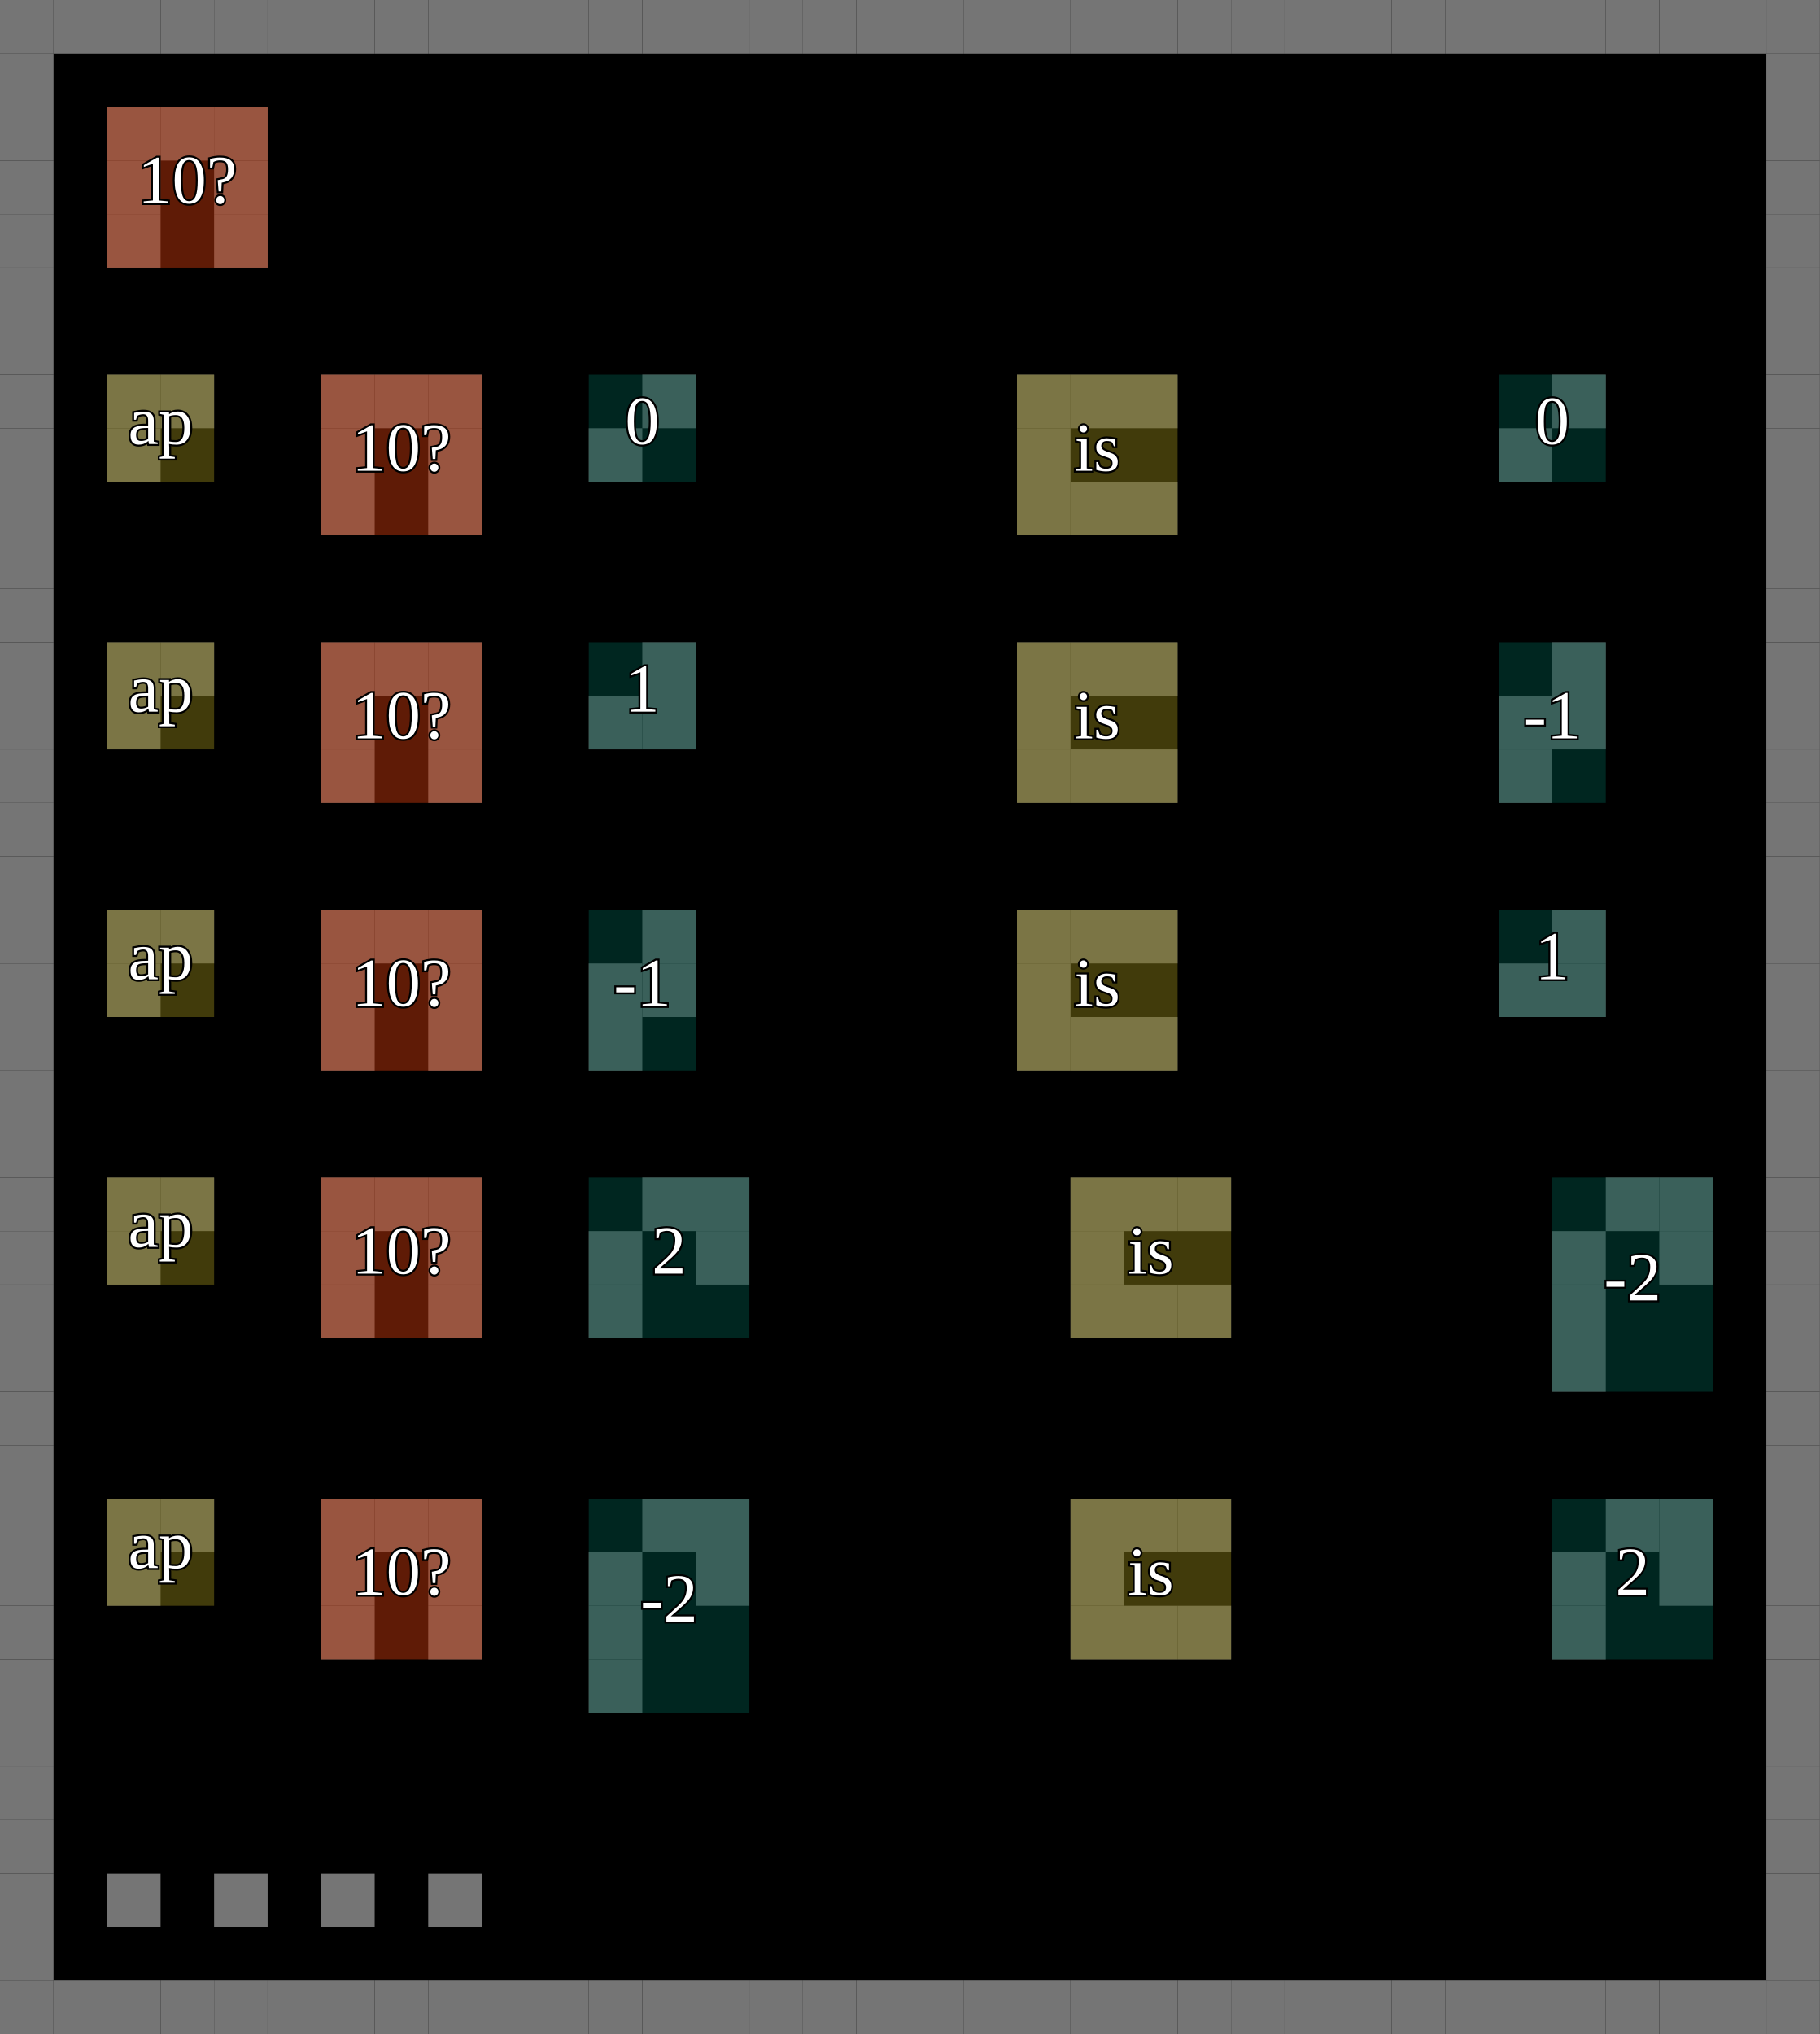
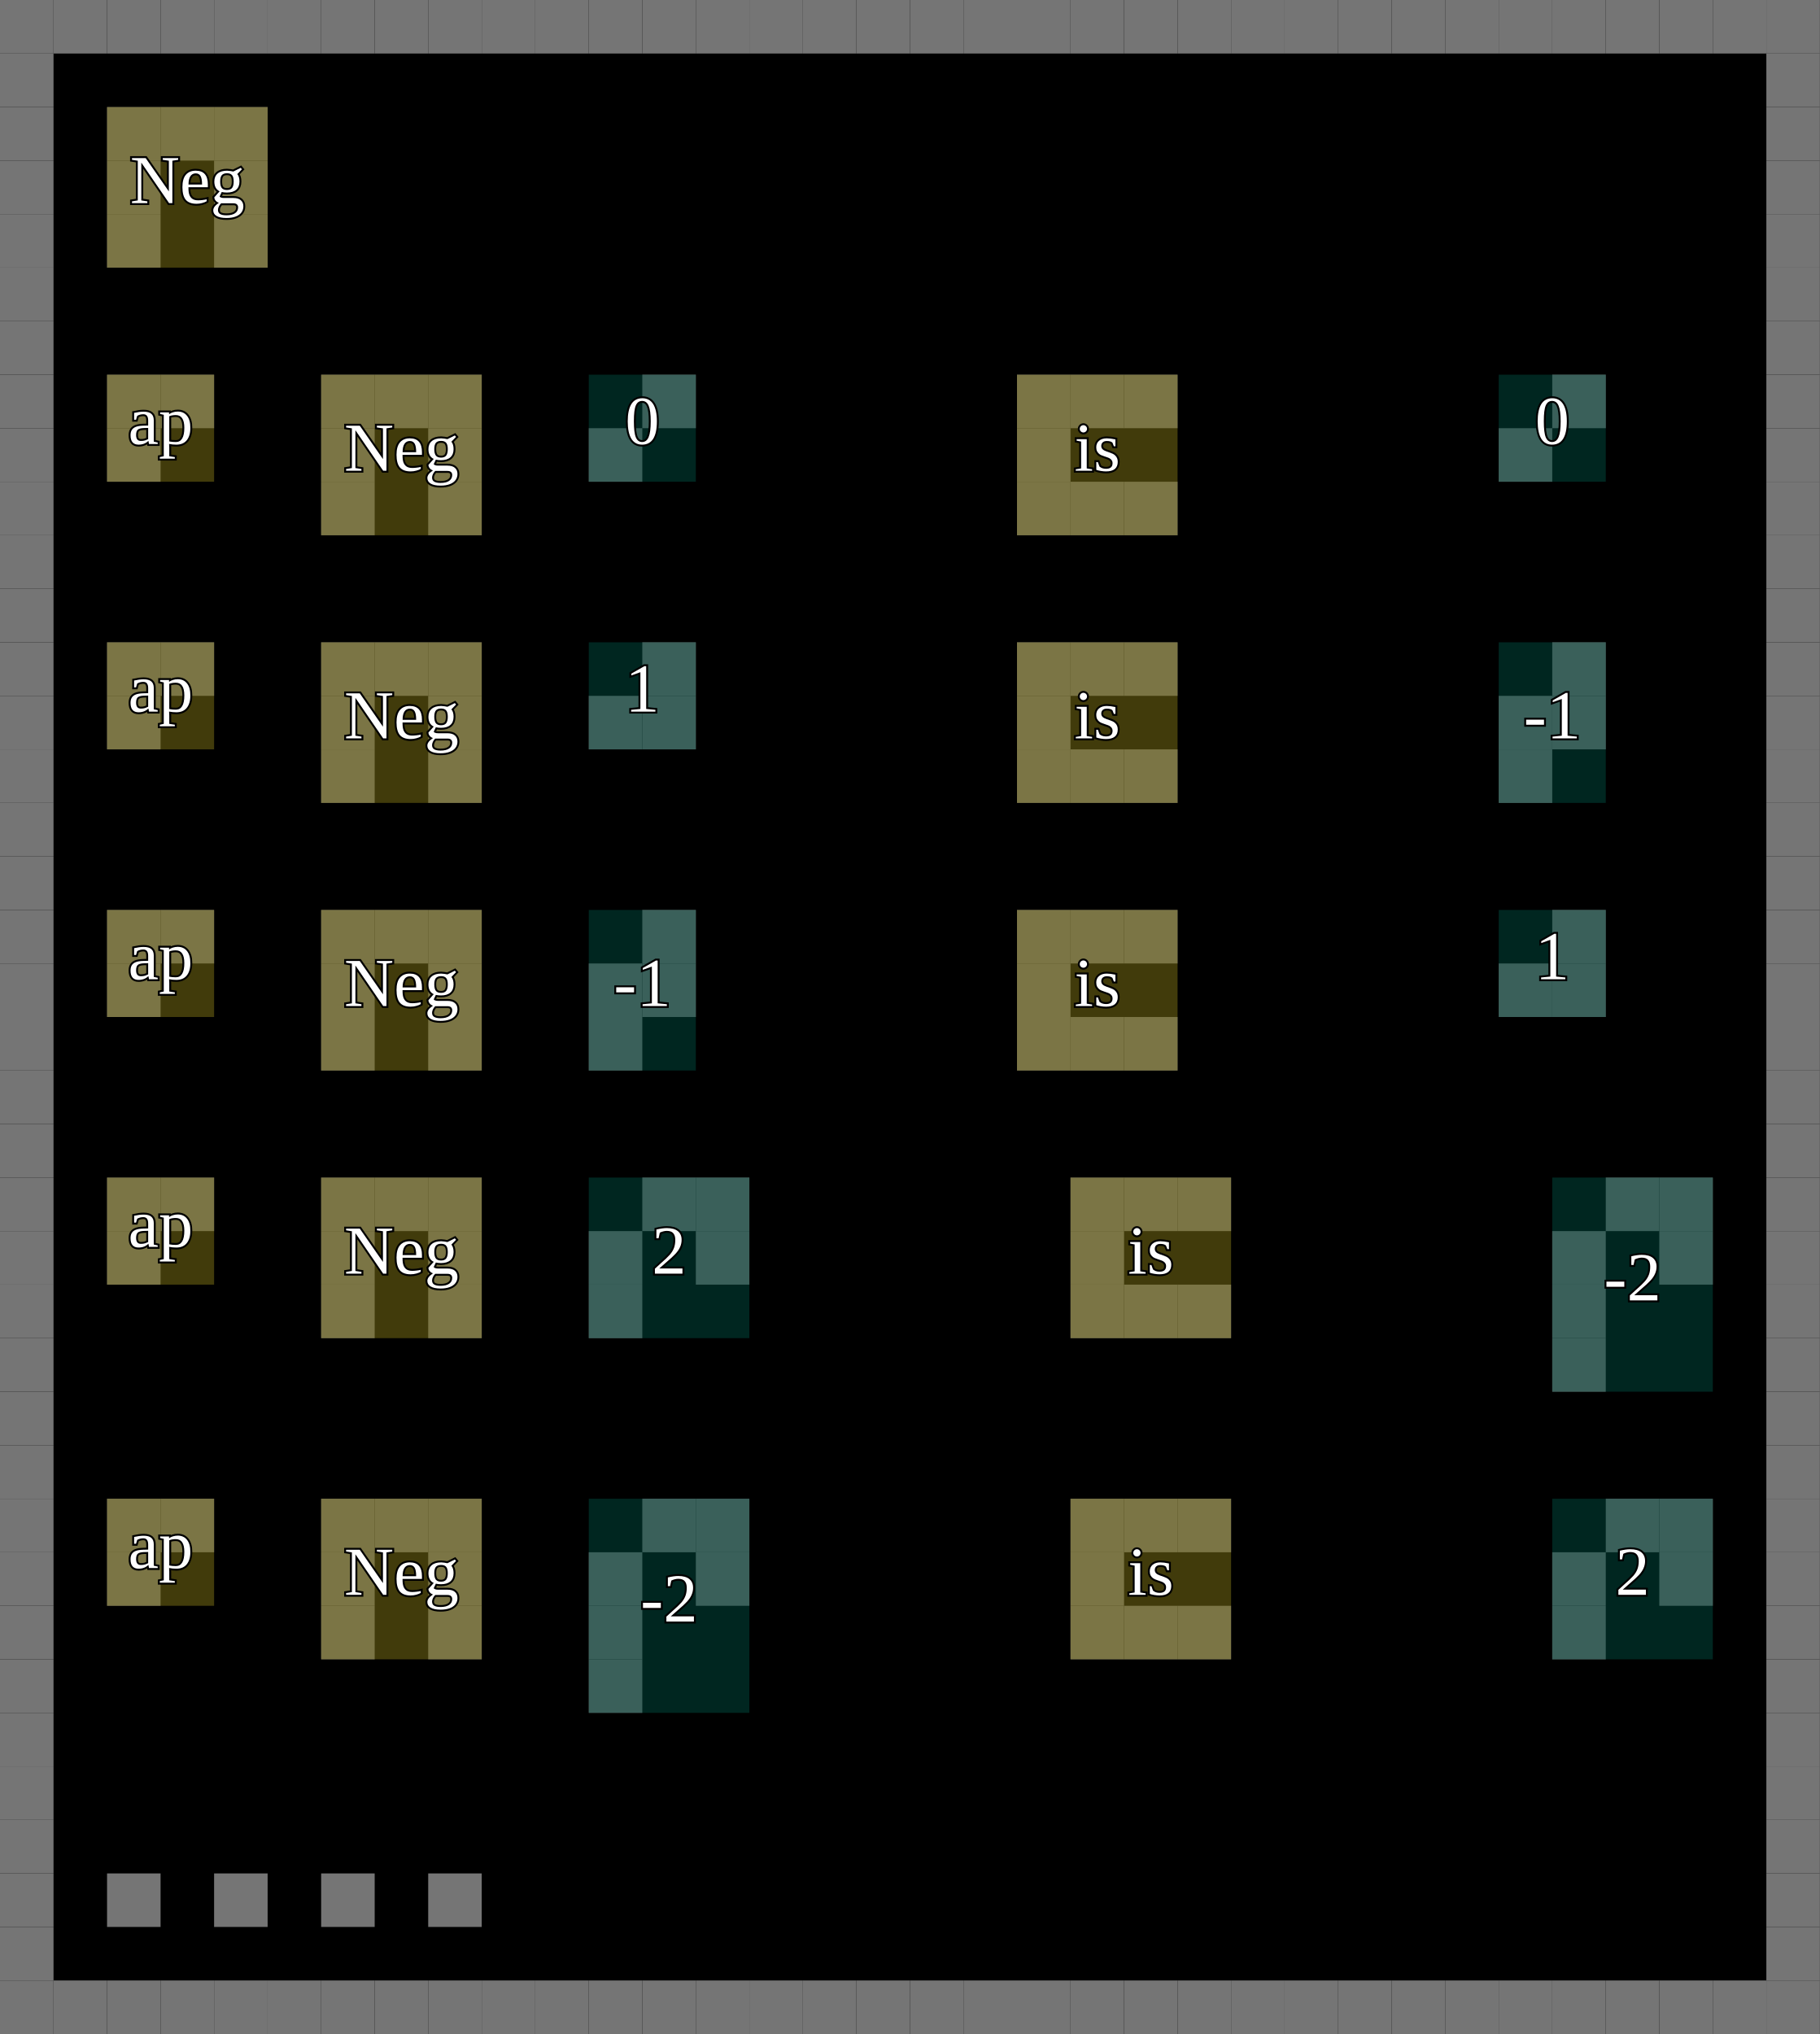
<svg xmlns="http://www.w3.org/2000/svg" height="532" width="476">
  <rect y="0" x="0" height="532" width="476" fill="black" />
  <rect y="0" x="0" height="14" width="14" fill="#757575" />
  <rect y="0" x="14" height="14" width="14" fill="#757575" />
  <rect y="0" x="28" height="14" width="14" fill="#757575" />
  <rect y="0" x="42" height="14" width="14" fill="#757575" />
  <rect y="0" x="56" height="14" width="14" fill="#757575" />
  <rect y="0" x="70" height="14" width="14" fill="#757575" />
  <rect y="0" x="84" height="14" width="14" fill="#757575" />
  <rect y="0" x="98" height="14" width="14" fill="#757575" />
  <rect y="0" x="112" height="14" width="14" fill="#757575" />
  <rect y="0" x="126" height="14" width="14" fill="#757575" />
  <rect y="0" x="140" height="14" width="14" fill="#757575" />
  <rect y="0" x="154" height="14" width="14" fill="#757575" />
  <rect y="0" x="168" height="14" width="14" fill="#757575" />
  <rect y="0" x="182" height="14" width="14" fill="#757575" />
  <rect y="0" x="196" height="14" width="14" fill="#757575" />
  <rect y="0" x="210" height="14" width="14" fill="#757575" />
  <rect y="0" x="224" height="14" width="14" fill="#757575" />
  <rect y="0" x="238" height="14" width="14" fill="#757575" />
  <rect y="0" x="252" height="14" width="14" fill="#757575" />
  <rect y="0" x="266" height="14" width="14" fill="#757575" />
  <rect y="0" x="280" height="14" width="14" fill="#757575" />
  <rect y="0" x="294" height="14" width="14" fill="#757575" />
  <rect y="0" x="308" height="14" width="14" fill="#757575" />
  <rect y="0" x="322" height="14" width="14" fill="#757575" />
  <rect y="0" x="336" height="14" width="14" fill="#757575" />
  <rect y="0" x="350" height="14" width="14" fill="#757575" />
  <rect y="0" x="364" height="14" width="14" fill="#757575" />
  <rect y="0" x="378" height="14" width="14" fill="#757575" />
  <rect y="0" x="392" height="14" width="14" fill="#757575" />
  <rect y="0" x="406" height="14" width="14" fill="#757575" />
  <rect y="0" x="420" height="14" width="14" fill="#757575" />
  <rect y="0" x="434" height="14" width="14" fill="#757575" />
  <rect y="0" x="448" height="14" width="14" fill="#757575" />
  <rect y="0" x="462" height="14" width="14" fill="#757575" />
  <rect y="14" x="0" height="14" width="14" fill="#757575" />
  <rect y="14" x="462" height="14" width="14" fill="#757575" />
  <rect y="28" x="0" height="14" width="14" fill="#757575" />
  <rect y="28" x="28" height="14" width="14" fill="#757575" />
  <rect y="28" x="42" height="14" width="14" fill="#757575" />
  <rect y="28" x="56" height="14" width="14" fill="#757575" />
  <rect y="28" x="462" height="14" width="14" fill="#757575" />
  <rect y="42" x="0" height="14" width="14" fill="#757575" />
  <rect y="42" x="28" height="14" width="14" fill="#757575" />
  <rect y="42" x="56" height="14" width="14" fill="#757575" />
  <rect y="42" x="462" height="14" width="14" fill="#757575" />
  <rect y="56" x="0" height="14" width="14" fill="#757575" />
  <rect y="56" x="28" height="14" width="14" fill="#757575" />
  <rect y="56" x="56" height="14" width="14" fill="#757575" />
  <rect y="56" x="462" height="14" width="14" fill="#757575" />
  <rect y="70" x="0" height="14" width="14" fill="#757575" />
  <rect y="70" x="462" height="14" width="14" fill="#757575" />
  <rect y="84" x="0" height="14" width="14" fill="#757575" />
  <rect y="84" x="462" height="14" width="14" fill="#757575" />
  <rect y="98" x="0" height="14" width="14" fill="#757575" />
  <rect y="98" x="28" height="14" width="14" fill="#757575" />
  <rect y="98" x="42" height="14" width="14" fill="#757575" />
  <rect y="98" x="84" height="14" width="14" fill="#757575" />
  <rect y="98" x="98" height="14" width="14" fill="#757575" />
  <rect y="98" x="112" height="14" width="14" fill="#757575" />
  <rect y="98" x="168" height="14" width="14" fill="#757575" />
  <rect y="98" x="266" height="14" width="14" fill="#757575" />
  <rect y="98" x="280" height="14" width="14" fill="#757575" />
  <rect y="98" x="294" height="14" width="14" fill="#757575" />
  <rect y="98" x="406" height="14" width="14" fill="#757575" />
  <rect y="98" x="462" height="14" width="14" fill="#757575" />
  <rect y="112" x="0" height="14" width="14" fill="#757575" />
  <rect y="112" x="28" height="14" width="14" fill="#757575" />
  <rect y="112" x="84" height="14" width="14" fill="#757575" />
  <rect y="112" x="112" height="14" width="14" fill="#757575" />
  <rect y="112" x="154" height="14" width="14" fill="#757575" />
  <rect y="112" x="266" height="14" width="14" fill="#757575" />
  <rect y="112" x="392" height="14" width="14" fill="#757575" />
  <rect y="112" x="462" height="14" width="14" fill="#757575" />
  <rect y="126" x="0" height="14" width="14" fill="#757575" />
  <rect y="126" x="84" height="14" width="14" fill="#757575" />
  <rect y="126" x="112" height="14" width="14" fill="#757575" />
  <rect y="126" x="266" height="14" width="14" fill="#757575" />
  <rect y="126" x="280" height="14" width="14" fill="#757575" />
  <rect y="126" x="294" height="14" width="14" fill="#757575" />
  <rect y="126" x="462" height="14" width="14" fill="#757575" />
  <rect y="140" x="0" height="14" width="14" fill="#757575" />
  <rect y="140" x="462" height="14" width="14" fill="#757575" />
  <rect y="154" x="0" height="14" width="14" fill="#757575" />
  <rect y="154" x="462" height="14" width="14" fill="#757575" />
  <rect y="168" x="0" height="14" width="14" fill="#757575" />
  <rect y="168" x="28" height="14" width="14" fill="#757575" />
  <rect y="168" x="42" height="14" width="14" fill="#757575" />
  <rect y="168" x="84" height="14" width="14" fill="#757575" />
  <rect y="168" x="98" height="14" width="14" fill="#757575" />
  <rect y="168" x="112" height="14" width="14" fill="#757575" />
  <rect y="168" x="168" height="14" width="14" fill="#757575" />
  <rect y="168" x="266" height="14" width="14" fill="#757575" />
  <rect y="168" x="280" height="14" width="14" fill="#757575" />
  <rect y="168" x="294" height="14" width="14" fill="#757575" />
  <rect y="168" x="406" height="14" width="14" fill="#757575" />
  <rect y="168" x="462" height="14" width="14" fill="#757575" />
  <rect y="182" x="0" height="14" width="14" fill="#757575" />
  <rect y="182" x="28" height="14" width="14" fill="#757575" />
  <rect y="182" x="84" height="14" width="14" fill="#757575" />
  <rect y="182" x="112" height="14" width="14" fill="#757575" />
  <rect y="182" x="154" height="14" width="14" fill="#757575" />
  <rect y="182" x="168" height="14" width="14" fill="#757575" />
  <rect y="182" x="266" height="14" width="14" fill="#757575" />
  <rect y="182" x="392" height="14" width="14" fill="#757575" />
  <rect y="182" x="406" height="14" width="14" fill="#757575" />
  <rect y="182" x="462" height="14" width="14" fill="#757575" />
  <rect y="196" x="0" height="14" width="14" fill="#757575" />
  <rect y="196" x="84" height="14" width="14" fill="#757575" />
  <rect y="196" x="112" height="14" width="14" fill="#757575" />
  <rect y="196" x="266" height="14" width="14" fill="#757575" />
  <rect y="196" x="280" height="14" width="14" fill="#757575" />
  <rect y="196" x="294" height="14" width="14" fill="#757575" />
  <rect y="196" x="392" height="14" width="14" fill="#757575" />
  <rect y="196" x="462" height="14" width="14" fill="#757575" />
  <rect y="210" x="0" height="14" width="14" fill="#757575" />
  <rect y="210" x="462" height="14" width="14" fill="#757575" />
  <rect y="224" x="0" height="14" width="14" fill="#757575" />
  <rect y="224" x="462" height="14" width="14" fill="#757575" />
  <rect y="238" x="0" height="14" width="14" fill="#757575" />
  <rect y="238" x="28" height="14" width="14" fill="#757575" />
  <rect y="238" x="42" height="14" width="14" fill="#757575" />
  <rect y="238" x="84" height="14" width="14" fill="#757575" />
  <rect y="238" x="98" height="14" width="14" fill="#757575" />
  <rect y="238" x="112" height="14" width="14" fill="#757575" />
  <rect y="238" x="168" height="14" width="14" fill="#757575" />
  <rect y="238" x="266" height="14" width="14" fill="#757575" />
  <rect y="238" x="280" height="14" width="14" fill="#757575" />
  <rect y="238" x="294" height="14" width="14" fill="#757575" />
  <rect y="238" x="406" height="14" width="14" fill="#757575" />
  <rect y="238" x="462" height="14" width="14" fill="#757575" />
  <rect y="252" x="0" height="14" width="14" fill="#757575" />
  <rect y="252" x="28" height="14" width="14" fill="#757575" />
  <rect y="252" x="84" height="14" width="14" fill="#757575" />
  <rect y="252" x="112" height="14" width="14" fill="#757575" />
  <rect y="252" x="154" height="14" width="14" fill="#757575" />
  <rect y="252" x="168" height="14" width="14" fill="#757575" />
  <rect y="252" x="266" height="14" width="14" fill="#757575" />
  <rect y="252" x="392" height="14" width="14" fill="#757575" />
  <rect y="252" x="406" height="14" width="14" fill="#757575" />
  <rect y="252" x="462" height="14" width="14" fill="#757575" />
  <rect y="266" x="0" height="14" width="14" fill="#757575" />
  <rect y="266" x="84" height="14" width="14" fill="#757575" />
  <rect y="266" x="112" height="14" width="14" fill="#757575" />
  <rect y="266" x="154" height="14" width="14" fill="#757575" />
  <rect y="266" x="266" height="14" width="14" fill="#757575" />
  <rect y="266" x="280" height="14" width="14" fill="#757575" />
  <rect y="266" x="294" height="14" width="14" fill="#757575" />
  <rect y="266" x="462" height="14" width="14" fill="#757575" />
  <rect y="280" x="0" height="14" width="14" fill="#757575" />
  <rect y="280" x="462" height="14" width="14" fill="#757575" />
  <rect y="294" x="0" height="14" width="14" fill="#757575" />
  <rect y="294" x="462" height="14" width="14" fill="#757575" />
  <rect y="308" x="0" height="14" width="14" fill="#757575" />
  <rect y="308" x="28" height="14" width="14" fill="#757575" />
  <rect y="308" x="42" height="14" width="14" fill="#757575" />
  <rect y="308" x="84" height="14" width="14" fill="#757575" />
  <rect y="308" x="98" height="14" width="14" fill="#757575" />
  <rect y="308" x="112" height="14" width="14" fill="#757575" />
  <rect y="308" x="168" height="14" width="14" fill="#757575" />
  <rect y="308" x="182" height="14" width="14" fill="#757575" />
  <rect y="308" x="280" height="14" width="14" fill="#757575" />
  <rect y="308" x="294" height="14" width="14" fill="#757575" />
  <rect y="308" x="308" height="14" width="14" fill="#757575" />
  <rect y="308" x="420" height="14" width="14" fill="#757575" />
  <rect y="308" x="434" height="14" width="14" fill="#757575" />
  <rect y="308" x="462" height="14" width="14" fill="#757575" />
  <rect y="322" x="0" height="14" width="14" fill="#757575" />
  <rect y="322" x="28" height="14" width="14" fill="#757575" />
  <rect y="322" x="84" height="14" width="14" fill="#757575" />
  <rect y="322" x="112" height="14" width="14" fill="#757575" />
  <rect y="322" x="154" height="14" width="14" fill="#757575" />
  <rect y="322" x="182" height="14" width="14" fill="#757575" />
  <rect y="322" x="280" height="14" width="14" fill="#757575" />
  <rect y="322" x="406" height="14" width="14" fill="#757575" />
  <rect y="322" x="434" height="14" width="14" fill="#757575" />
  <rect y="322" x="462" height="14" width="14" fill="#757575" />
  <rect y="336" x="0" height="14" width="14" fill="#757575" />
  <rect y="336" x="84" height="14" width="14" fill="#757575" />
  <rect y="336" x="112" height="14" width="14" fill="#757575" />
  <rect y="336" x="154" height="14" width="14" fill="#757575" />
  <rect y="336" x="280" height="14" width="14" fill="#757575" />
  <rect y="336" x="294" height="14" width="14" fill="#757575" />
  <rect y="336" x="308" height="14" width="14" fill="#757575" />
  <rect y="336" x="406" height="14" width="14" fill="#757575" />
  <rect y="336" x="462" height="14" width="14" fill="#757575" />
  <rect y="350" x="0" height="14" width="14" fill="#757575" />
  <rect y="350" x="406" height="14" width="14" fill="#757575" />
  <rect y="350" x="462" height="14" width="14" fill="#757575" />
  <rect y="364" x="0" height="14" width="14" fill="#757575" />
  <rect y="364" x="462" height="14" width="14" fill="#757575" />
  <rect y="378" x="0" height="14" width="14" fill="#757575" />
  <rect y="378" x="462" height="14" width="14" fill="#757575" />
  <rect y="392" x="0" height="14" width="14" fill="#757575" />
  <rect y="392" x="28" height="14" width="14" fill="#757575" />
  <rect y="392" x="42" height="14" width="14" fill="#757575" />
  <rect y="392" x="84" height="14" width="14" fill="#757575" />
  <rect y="392" x="98" height="14" width="14" fill="#757575" />
  <rect y="392" x="112" height="14" width="14" fill="#757575" />
  <rect y="392" x="168" height="14" width="14" fill="#757575" />
  <rect y="392" x="182" height="14" width="14" fill="#757575" />
  <rect y="392" x="280" height="14" width="14" fill="#757575" />
  <rect y="392" x="294" height="14" width="14" fill="#757575" />
  <rect y="392" x="308" height="14" width="14" fill="#757575" />
  <rect y="392" x="420" height="14" width="14" fill="#757575" />
  <rect y="392" x="434" height="14" width="14" fill="#757575" />
  <rect y="392" x="462" height="14" width="14" fill="#757575" />
  <rect y="406" x="0" height="14" width="14" fill="#757575" />
  <rect y="406" x="28" height="14" width="14" fill="#757575" />
  <rect y="406" x="84" height="14" width="14" fill="#757575" />
  <rect y="406" x="112" height="14" width="14" fill="#757575" />
  <rect y="406" x="154" height="14" width="14" fill="#757575" />
  <rect y="406" x="182" height="14" width="14" fill="#757575" />
  <rect y="406" x="280" height="14" width="14" fill="#757575" />
  <rect y="406" x="406" height="14" width="14" fill="#757575" />
  <rect y="406" x="434" height="14" width="14" fill="#757575" />
  <rect y="406" x="462" height="14" width="14" fill="#757575" />
  <rect y="420" x="0" height="14" width="14" fill="#757575" />
  <rect y="420" x="84" height="14" width="14" fill="#757575" />
  <rect y="420" x="112" height="14" width="14" fill="#757575" />
  <rect y="420" x="154" height="14" width="14" fill="#757575" />
  <rect y="420" x="280" height="14" width="14" fill="#757575" />
  <rect y="420" x="294" height="14" width="14" fill="#757575" />
  <rect y="420" x="308" height="14" width="14" fill="#757575" />
  <rect y="420" x="406" height="14" width="14" fill="#757575" />
  <rect y="420" x="462" height="14" width="14" fill="#757575" />
  <rect y="434" x="0" height="14" width="14" fill="#757575" />
  <rect y="434" x="154" height="14" width="14" fill="#757575" />
  <rect y="434" x="462" height="14" width="14" fill="#757575" />
  <rect y="448" x="0" height="14" width="14" fill="#757575" />
  <rect y="448" x="462" height="14" width="14" fill="#757575" />
  <rect y="462" x="0" height="14" width="14" fill="#757575" />
  <rect y="462" x="462" height="14" width="14" fill="#757575" />
  <rect y="476" x="0" height="14" width="14" fill="#757575" />
  <rect y="476" x="462" height="14" width="14" fill="#757575" />
  <rect y="490" x="0" height="14" width="14" fill="#757575" />
  <rect y="490" x="28" height="14" width="14" fill="#757575" />
  <rect y="490" x="56" height="14" width="14" fill="#757575" />
  <rect y="490" x="84" height="14" width="14" fill="#757575" />
  <rect y="490" x="112" height="14" width="14" fill="#757575" />
  <rect y="490" x="462" height="14" width="14" fill="#757575" />
  <rect y="504" x="0" height="14" width="14" fill="#757575" />
  <rect y="504" x="462" height="14" width="14" fill="#757575" />
  <rect y="518" x="0" height="14" width="14" fill="#757575" />
  <rect y="518" x="14" height="14" width="14" fill="#757575" />
  <rect y="518" x="28" height="14" width="14" fill="#757575" />
  <rect y="518" x="42" height="14" width="14" fill="#757575" />
  <rect y="518" x="56" height="14" width="14" fill="#757575" />
  <rect y="518" x="70" height="14" width="14" fill="#757575" />
  <rect y="518" x="84" height="14" width="14" fill="#757575" />
  <rect y="518" x="98" height="14" width="14" fill="#757575" />
  <rect y="518" x="112" height="14" width="14" fill="#757575" />
  <rect y="518" x="126" height="14" width="14" fill="#757575" />
  <rect y="518" x="140" height="14" width="14" fill="#757575" />
  <rect y="518" x="154" height="14" width="14" fill="#757575" />
  <rect y="518" x="168" height="14" width="14" fill="#757575" />
  <rect y="518" x="182" height="14" width="14" fill="#757575" />
  <rect y="518" x="196" height="14" width="14" fill="#757575" />
  <rect y="518" x="210" height="14" width="14" fill="#757575" />
  <rect y="518" x="224" height="14" width="14" fill="#757575" />
  <rect y="518" x="238" height="14" width="14" fill="#757575" />
  <rect y="518" x="252" height="14" width="14" fill="#757575" />
  <rect y="518" x="266" height="14" width="14" fill="#757575" />
  <rect y="518" x="280" height="14" width="14" fill="#757575" />
  <rect y="518" x="294" height="14" width="14" fill="#757575" />
  <rect y="518" x="308" height="14" width="14" fill="#757575" />
  <rect y="518" x="322" height="14" width="14" fill="#757575" />
  <rect y="518" x="336" height="14" width="14" fill="#757575" />
  <rect y="518" x="350" height="14" width="14" fill="#757575" />
  <rect y="518" x="364" height="14" width="14" fill="#757575" />
  <rect y="518" x="378" height="14" width="14" fill="#757575" />
  <rect y="518" x="392" height="14" width="14" fill="#757575" />
  <rect y="518" x="406" height="14" width="14" fill="#757575" />
  <rect y="518" x="420" height="14" width="14" fill="#757575" />
  <rect y="518" x="434" height="14" width="14" fill="#757575" />
  <rect y="518" x="448" height="14" width="14" fill="#757575" />
  <rect y="518" x="462" height="14" width="14" fill="#757575" />
-   <rect y="28" x="28" height="42" width="42" fill="#BF360C" fill-opacity="0.5" />
+   <rect y="28" x="28" height="42" width="42" fill="#827717" fill-opacity="0.5" />
  <text y="49" x="49" dominant-baseline="middle" text-anchor="middle" fill="white" style="paint-order: stroke; fill: white; stroke: black; stroke-width: 1px; font-family=&quot;monospace&quot;; font-size: 18px">
-     <tspan x="49" dy="0em">10?</tspan>
+     <tspan x="49" dy="0em">Neg</tspan>
  </text>
  <rect y="98" x="28" height="28" width="28" fill="#827717" fill-opacity="0.5" />
  <text y="112" x="42" dominant-baseline="middle" text-anchor="middle" fill="white" style="paint-order: stroke; fill: white; stroke: black; stroke-width: 1px; font-family=&quot;monospace&quot;; font-size: 18px">
    <tspan x="42" dy="0em">ap</tspan>
  </text>
-   <rect y="98" x="84" height="42" width="42" fill="#BF360C" fill-opacity="0.5" />
+   <rect y="98" x="84" height="42" width="42" fill="#827717" fill-opacity="0.5" />
  <text y="119" x="105" dominant-baseline="middle" text-anchor="middle" fill="white" style="paint-order: stroke; fill: white; stroke: black; stroke-width: 1px; font-family=&quot;monospace&quot;; font-size: 18px">
-     <tspan x="105" dy="0em">10?</tspan>
+     <tspan x="105" dy="0em">Neg</tspan>
  </text>
  <rect y="98" x="154" height="28" width="28" fill="#004D40" fill-opacity="0.5" />
  <text y="112" x="168" dominant-baseline="middle" text-anchor="middle" fill="white" style="paint-order: stroke; fill: white; stroke: black; stroke-width: 1px; font-family=&quot;monospace&quot;; font-size: 18px">
    <tspan x="168" dy="0em">0</tspan>
  </text>
  <rect y="98" x="266" height="42" width="42" fill="#827717" fill-opacity="0.5" />
  <text y="119" x="287" dominant-baseline="middle" text-anchor="middle" fill="white" style="paint-order: stroke; fill: white; stroke: black; stroke-width: 1px; font-family=&quot;monospace&quot;; font-size: 18px">
    <tspan x="287" dy="0em">is</tspan>
  </text>
  <rect y="98" x="392" height="28" width="28" fill="#004D40" fill-opacity="0.5" />
  <text y="112" x="406" dominant-baseline="middle" text-anchor="middle" fill="white" style="paint-order: stroke; fill: white; stroke: black; stroke-width: 1px; font-family=&quot;monospace&quot;; font-size: 18px">
    <tspan x="406" dy="0em">0</tspan>
  </text>
  <rect y="168" x="28" height="28" width="28" fill="#827717" fill-opacity="0.5" />
  <text y="182" x="42" dominant-baseline="middle" text-anchor="middle" fill="white" style="paint-order: stroke; fill: white; stroke: black; stroke-width: 1px; font-family=&quot;monospace&quot;; font-size: 18px">
    <tspan x="42" dy="0em">ap</tspan>
  </text>
-   <rect y="168" x="84" height="42" width="42" fill="#BF360C" fill-opacity="0.5" />
+   <rect y="168" x="84" height="42" width="42" fill="#827717" fill-opacity="0.5" />
  <text y="189" x="105" dominant-baseline="middle" text-anchor="middle" fill="white" style="paint-order: stroke; fill: white; stroke: black; stroke-width: 1px; font-family=&quot;monospace&quot;; font-size: 18px">
-     <tspan x="105" dy="0em">10?</tspan>
+     <tspan x="105" dy="0em">Neg</tspan>
  </text>
  <rect y="168" x="154" height="28" width="28" fill="#004D40" fill-opacity="0.5" />
  <text y="182" x="168" dominant-baseline="middle" text-anchor="middle" fill="white" style="paint-order: stroke; fill: white; stroke: black; stroke-width: 1px; font-family=&quot;monospace&quot;; font-size: 18px">
    <tspan x="168" dy="0em">1</tspan>
  </text>
  <rect y="168" x="266" height="42" width="42" fill="#827717" fill-opacity="0.5" />
  <text y="189" x="287" dominant-baseline="middle" text-anchor="middle" fill="white" style="paint-order: stroke; fill: white; stroke: black; stroke-width: 1px; font-family=&quot;monospace&quot;; font-size: 18px">
    <tspan x="287" dy="0em">is</tspan>
  </text>
  <rect y="168" x="392" height="42" width="28" fill="#004D40" fill-opacity="0.5" />
  <text y="189" x="406" dominant-baseline="middle" text-anchor="middle" fill="white" style="paint-order: stroke; fill: white; stroke: black; stroke-width: 1px; font-family=&quot;monospace&quot;; font-size: 18px">
    <tspan x="406" dy="0em">-1</tspan>
  </text>
  <rect y="238" x="28" height="28" width="28" fill="#827717" fill-opacity="0.5" />
  <text y="252" x="42" dominant-baseline="middle" text-anchor="middle" fill="white" style="paint-order: stroke; fill: white; stroke: black; stroke-width: 1px; font-family=&quot;monospace&quot;; font-size: 18px">
    <tspan x="42" dy="0em">ap</tspan>
  </text>
-   <rect y="238" x="84" height="42" width="42" fill="#BF360C" fill-opacity="0.5" />
+   <rect y="238" x="84" height="42" width="42" fill="#827717" fill-opacity="0.5" />
  <text y="259" x="105" dominant-baseline="middle" text-anchor="middle" fill="white" style="paint-order: stroke; fill: white; stroke: black; stroke-width: 1px; font-family=&quot;monospace&quot;; font-size: 18px">
-     <tspan x="105" dy="0em">10?</tspan>
+     <tspan x="105" dy="0em">Neg</tspan>
  </text>
  <rect y="238" x="154" height="42" width="28" fill="#004D40" fill-opacity="0.5" />
  <text y="259" x="168" dominant-baseline="middle" text-anchor="middle" fill="white" style="paint-order: stroke; fill: white; stroke: black; stroke-width: 1px; font-family=&quot;monospace&quot;; font-size: 18px">
    <tspan x="168" dy="0em">-1</tspan>
  </text>
  <rect y="238" x="266" height="42" width="42" fill="#827717" fill-opacity="0.5" />
  <text y="259" x="287" dominant-baseline="middle" text-anchor="middle" fill="white" style="paint-order: stroke; fill: white; stroke: black; stroke-width: 1px; font-family=&quot;monospace&quot;; font-size: 18px">
    <tspan x="287" dy="0em">is</tspan>
  </text>
  <rect y="238" x="392" height="28" width="28" fill="#004D40" fill-opacity="0.5" />
  <text y="252" x="406" dominant-baseline="middle" text-anchor="middle" fill="white" style="paint-order: stroke; fill: white; stroke: black; stroke-width: 1px; font-family=&quot;monospace&quot;; font-size: 18px">
    <tspan x="406" dy="0em">1</tspan>
  </text>
  <rect y="308" x="28" height="28" width="28" fill="#827717" fill-opacity="0.5" />
  <text y="322" x="42" dominant-baseline="middle" text-anchor="middle" fill="white" style="paint-order: stroke; fill: white; stroke: black; stroke-width: 1px; font-family=&quot;monospace&quot;; font-size: 18px">
    <tspan x="42" dy="0em">ap</tspan>
  </text>
-   <rect y="308" x="84" height="42" width="42" fill="#BF360C" fill-opacity="0.5" />
+   <rect y="308" x="84" height="42" width="42" fill="#827717" fill-opacity="0.5" />
  <text y="329" x="105" dominant-baseline="middle" text-anchor="middle" fill="white" style="paint-order: stroke; fill: white; stroke: black; stroke-width: 1px; font-family=&quot;monospace&quot;; font-size: 18px">
-     <tspan x="105" dy="0em">10?</tspan>
+     <tspan x="105" dy="0em">Neg</tspan>
  </text>
  <rect y="308" x="154" height="42" width="42" fill="#004D40" fill-opacity="0.5" />
  <text y="329" x="175" dominant-baseline="middle" text-anchor="middle" fill="white" style="paint-order: stroke; fill: white; stroke: black; stroke-width: 1px; font-family=&quot;monospace&quot;; font-size: 18px">
    <tspan x="175" dy="0em">2</tspan>
  </text>
  <rect y="308" x="280" height="42" width="42" fill="#827717" fill-opacity="0.5" />
  <text y="329" x="301" dominant-baseline="middle" text-anchor="middle" fill="white" style="paint-order: stroke; fill: white; stroke: black; stroke-width: 1px; font-family=&quot;monospace&quot;; font-size: 18px">
    <tspan x="301" dy="0em">is</tspan>
  </text>
  <rect y="308" x="406" height="56" width="42" fill="#004D40" fill-opacity="0.5" />
  <text y="336" x="427" dominant-baseline="middle" text-anchor="middle" fill="white" style="paint-order: stroke; fill: white; stroke: black; stroke-width: 1px; font-family=&quot;monospace&quot;; font-size: 18px">
    <tspan x="427" dy="0em">-2</tspan>
  </text>
  <rect y="392" x="28" height="28" width="28" fill="#827717" fill-opacity="0.5" />
  <text y="406" x="42" dominant-baseline="middle" text-anchor="middle" fill="white" style="paint-order: stroke; fill: white; stroke: black; stroke-width: 1px; font-family=&quot;monospace&quot;; font-size: 18px">
    <tspan x="42" dy="0em">ap</tspan>
  </text>
-   <rect y="392" x="84" height="42" width="42" fill="#BF360C" fill-opacity="0.5" />
+   <rect y="392" x="84" height="42" width="42" fill="#827717" fill-opacity="0.5" />
  <text y="413" x="105" dominant-baseline="middle" text-anchor="middle" fill="white" style="paint-order: stroke; fill: white; stroke: black; stroke-width: 1px; font-family=&quot;monospace&quot;; font-size: 18px">
-     <tspan x="105" dy="0em">10?</tspan>
+     <tspan x="105" dy="0em">Neg</tspan>
  </text>
  <rect y="392" x="154" height="56" width="42" fill="#004D40" fill-opacity="0.5" />
  <text y="420" x="175" dominant-baseline="middle" text-anchor="middle" fill="white" style="paint-order: stroke; fill: white; stroke: black; stroke-width: 1px; font-family=&quot;monospace&quot;; font-size: 18px">
    <tspan x="175" dy="0em">-2</tspan>
  </text>
  <rect y="392" x="280" height="42" width="42" fill="#827717" fill-opacity="0.5" />
  <text y="413" x="301" dominant-baseline="middle" text-anchor="middle" fill="white" style="paint-order: stroke; fill: white; stroke: black; stroke-width: 1px; font-family=&quot;monospace&quot;; font-size: 18px">
    <tspan x="301" dy="0em">is</tspan>
  </text>
  <rect y="392" x="406" height="42" width="42" fill="#004D40" fill-opacity="0.5" />
  <text y="413" x="427" dominant-baseline="middle" text-anchor="middle" fill="white" style="paint-order: stroke; fill: white; stroke: black; stroke-width: 1px; font-family=&quot;monospace&quot;; font-size: 18px">
    <tspan x="427" dy="0em">2</tspan>
  </text>
</svg>
